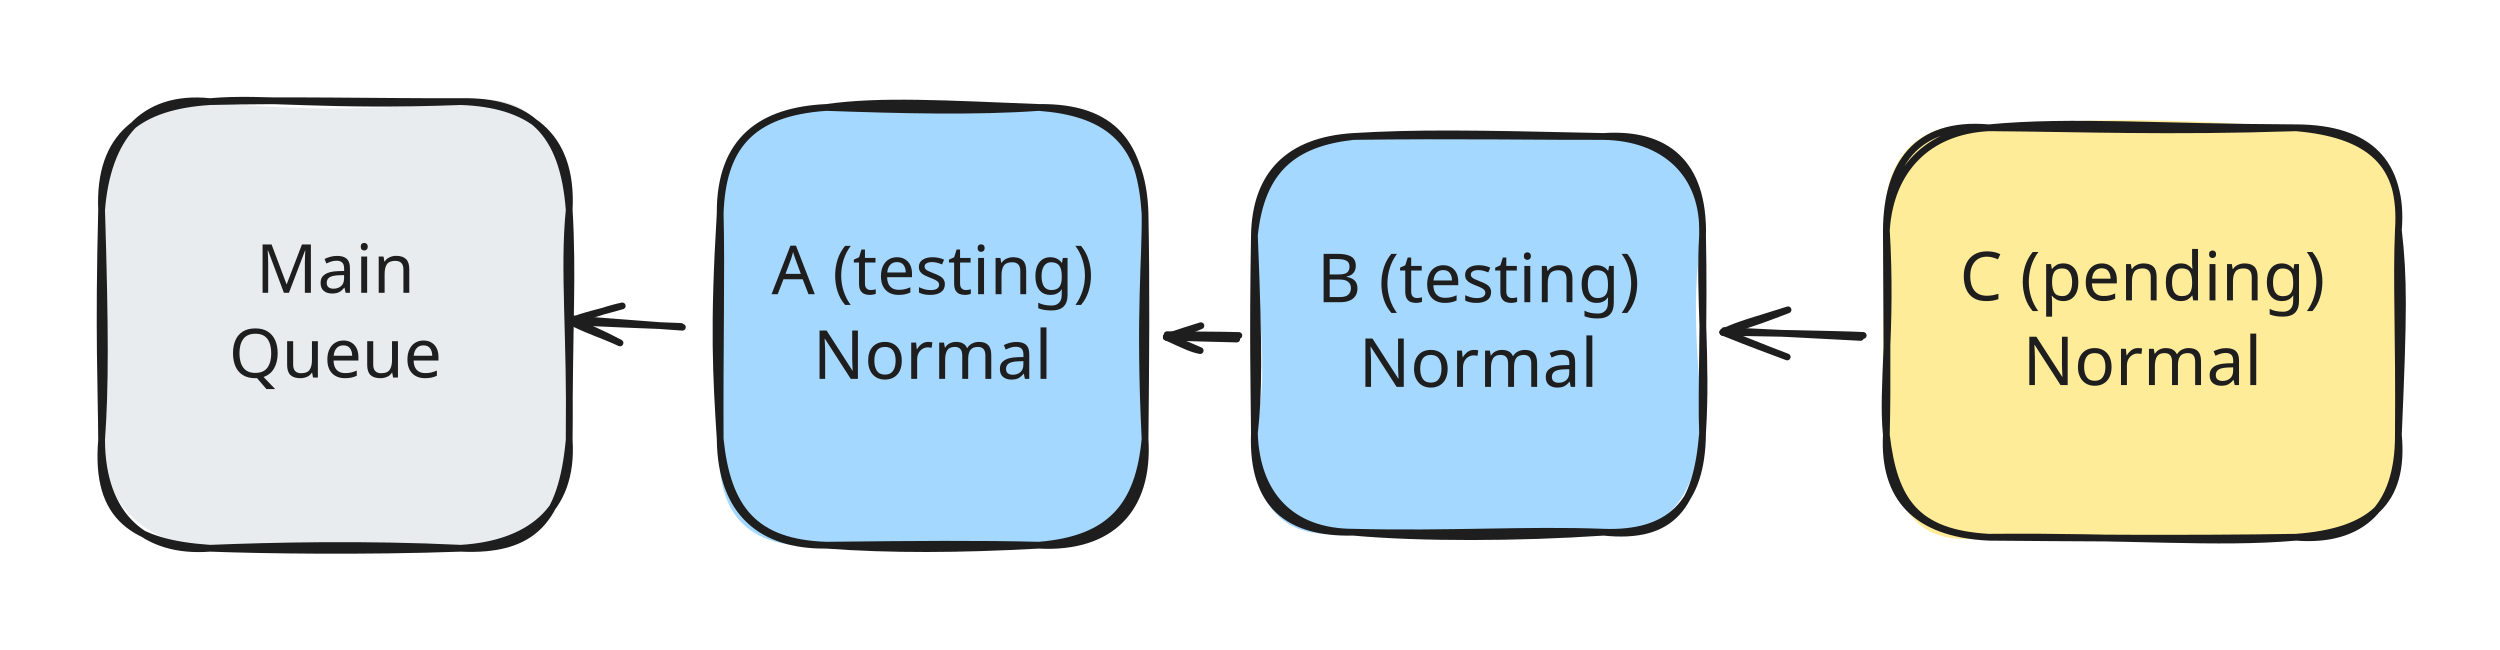
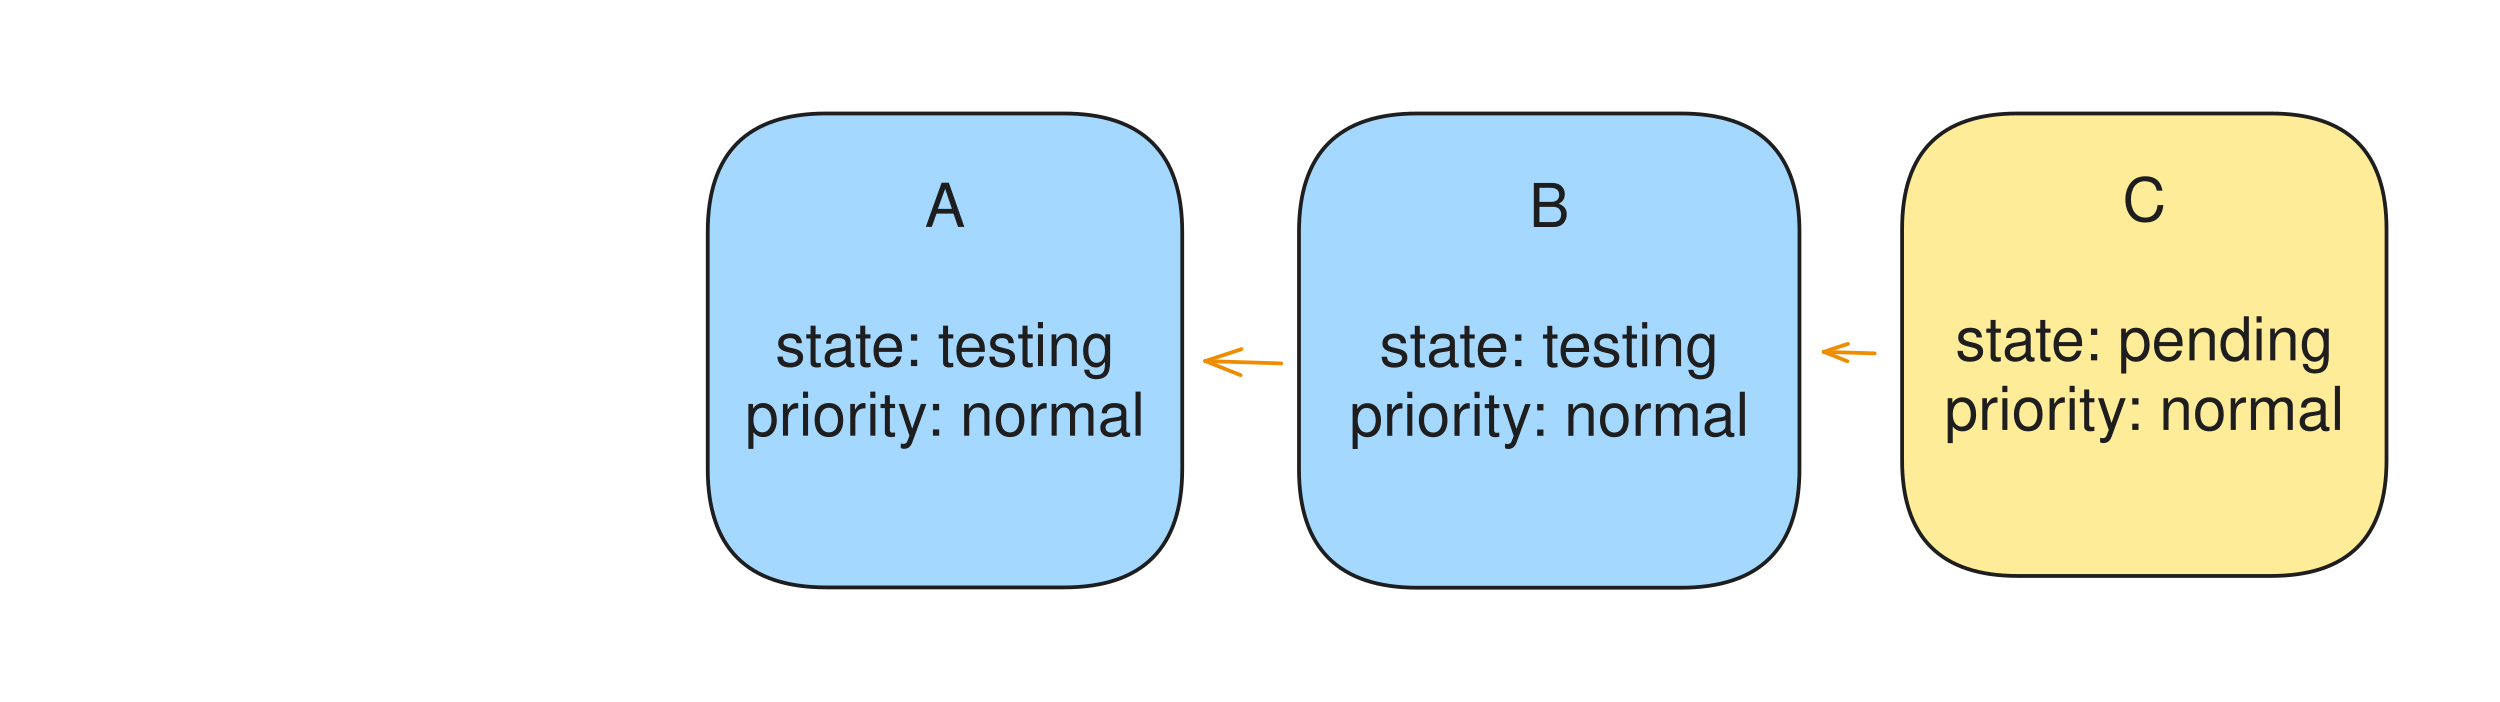
- <svg xmlns="http://www.w3.org/2000/svg" version="1.1" viewBox="0 0 738.114 191.874" width="738.114" height="191.874">
+ <svg xmlns="http://www.w3.org/2000/svg" version="1.1" viewBox="0 0 660.905 185.367" width="660.905" height="185.367">
  
-   eyJ2ZXJzaW9uIjoiMSIsImVuY29kaW5nIjoiYnN0cmluZyIsImNvbXByZXNzZWQiOnRydWUsImVuY29kZWQiOiJ4nOVabVPbRlx1MDAxMP7Or2DIl3YmUW/vbu8l33hroEkgL1x1MDAxNNM0XHUwMDFkRtjCXGJkycgyXHUwMDA0Ovnv3Vx1MDAxM44lS35cdTAwMDPjjjtccjPBvjvd7a322WefO/5eW1/fyO66wcbr9Y3gW9OPwlbq3268dO03QdpcdTAwMGKTmLp4/r2X9NNmPvJcIsu6vde//OJ3u147zM6S5MprJp2Hx4Io6Fx1MDAwNHHWo4F/0vf19b/z/0tcdTAwMGKlQTPz43ZcdTAwMTTkXHUwMDBm5F3FWkqIautBXHUwMDEy5+tcdTAwMDJYVJxJw4cjwt5cdTAwMGWtl1x1MDAwNS3qPvejXlD0uKaNdrR3e833XHUwMDBmbz/K93rrJkn3XHUwMDFhyWmx7HlcdTAwMThFn7O7KDerl9Dui75eliZXQSNsZVx1MDAxNz9cXFBqn/RUmvTbXHUwMDE3cdBz24dha9L1m2F259pcdTAwMThcdTAwMWK2Pvjg9XrR8o2+SW08xdBazVxmolx1MDAwNl74w00gpPW0kkZcdTAwMDLTVlx1MDAwM1x1MDAxOFWxbDuJktRZ9lx1MDAwMlx1MDAwMvdT2HbmN6/aZGDcKsZcdTAwMDQ2aFx1MDAwNufFmNvBfkFcdTAwMTiPIVx1MDAxN4LWcqvJwoqLIGxfZPlcdTAwMTjwjFx1MDAxNkYyIThcdTAwMTMgZGFKkL9cdTAwMTIpXHUwMDAxaSu88J5bv7vfyqPjr+I9pH4n2HdPxP0oKjszblxynPkjioo4XHUwMDEyg5bvxVx1MDAwNt343Wr8lWOwXHUwMDE0XHUwMDFhvWhz8+jg4o/27dumvLw6anzcPb5cdTAwMTk6YiRg/TRNbjeGPd9fjp/3x/As+JaNTvSw4lx1MDAxZtvX/STbh7uzk+5e88vO76fXX1hp2sGnwi39bst/iG3QgFx1MDAwMMiRcaWH/VFcdTAwMThfVX1cdTAwMTYlzatcdTAwMDJcdTAwMGVrJXtrOFx1MDAxY7GzXHUwMDA0QWknQ1ByrZSyWs5ccsHxu15pXGJcIlx1MDAxOI9cdTAwMWJcdTAwMGVWW+RcXDNcdTAwMWNFoGWeZqBcdTAwMTVwiZprlIsgMEv9uNf1U1xu2TpcbpFSgbVWoFx1MDAwNUHZwMo6XGKRVUFcdTAwMDdWKMFcdTAwMTS3bHHUjXTU4DUtUilL42NcIrWwKomzz+G9eyucjbT+6nfC6G7kreYhTF5874fx1/hjP+iXvO06N6Ow7WJ6o0lGXHUwMDA36Ui4ZyFcdTAwMTHecEAnbLXKlNSkXHUwMDE1adYg3Z+HSZI0bIexXHUwMDFmXHUwMDFkTTOIvFx1MDAxMOxccrOnx7FcdTAwMTRcdTAwMTi9wPU69ImpoJ1KnlqaSci1hlx1MDAxM26FnJ87d81N864h0rDV/i2423zjXzZcdTAwMGWj1Vx1MDAwNq5S5FViSFwiJOG4s0KdXGKetMCUNkZcdEqmXHUwMDBiXHUwMDAx94WPLXM+jjo5epI4kVGG0GA0jqNObj0ugVx1MDAwM7NCI2OsXHUwMDE4M0CxQMEt1TtcdTAwMDW9/5+pMzjWl1aeXHUwMDFlXHUwMDFlmNPTvmxcdTAwMWaq8+ZOb/a0XHUwMDBmXHUwMDBmQ/vo/Vx1MDAwNyajM02p8eCTvYxPXHUwMDFi7+Yzd1x1MDAwZUo2RmgoQ3xcdTAwMTmUrFx1MDAxNE5cdTAwMDK21NpcdTAwMWFTooFZuFx1MDAxZe/L1ca1Jsq1SNA1Rlx1MDAxYihVXHUwMDFmXHUwMDBmhFxmXHUwMDFlXHUwMDAwKO1AXHUwMDBmbEFcXE8lZLLAXHUwMDEzYC1jXGJcXFlcdTAwMTRQx3adkSVxMSVcdTAwMDP5XGZl8NNcdNkoYoB/jZA313/Kgl5cdTAwMTbG7Z+/UqimXHUwMDFkP1pcdTAwMTIxz6CpKjFPNew5XGL6IYWMwTBXpTiv1tVIL0eCYvPT8/QkvJowJu1KdalcdTAwMTaW0OBcYnhcdTAwMDTGpFx1MDAxNT3LOHBSmyBcdTAwMTVgxa7nQzHpVpLOkpGastwqoug6ijnJX0HJRmrUgipcdTAwMDZWXHUwMDE0sz/qbFwid0b6XHUwMDE4iprrXHUwMDE5KZrPpuiloL2X+Wm2XHUwMDE1xi1CyKhhg4OdeVDnXFzhd5054M4ygKotLTmUXHUwMDFjnWeQZt/t41x1MDAxNfOYXHUwMDA2plGRxKF3L43C2uaDuDXbqOk1emHUXHUwMDA0Iyj4XHUwMDE0gnRcdTAwMTZIStmmZkTk97LtpNNcdDNy9ockjLOqU3PvbbpcZnBcdTAwMTH4tTdOmyj3VVNF1804WnxcdTAwMTWf1lx1MDAwYizlX4af/3o5dvSryUGed9fju5hxrfz7SULE6MlHXGJacGOpaJq/Yvntw8Hdl5NXxyfJ53ArOY/891fNT6ud6lxmXHUwMDE4zyp3YMPcsY0pckResShcbjdUkupcdTAwMWFUXFzLJVx0XHUwMDExwT3BlJJMOTvKXCKjXHUwMDEwXCKgPCOQVIi0XHUwMDBm/6ppTlHtqamwKmz8P1x1MDAwYpGTdJPfmKy/f3Tc2cO9+Pdk5+zoX1x1MDAxMFwiU+c9z96FO7tJL3m709m8ede6vzBccv5sXHUwMDAyx3KORVQsSeDo0jl27cxRcFx1MDAxNIw/XCJhjH9Lq50wKF9zoj7OrFFWmMqZozKepDwh0LCFXHUwMDEzxlxmhaM9KtAoQytcdTAwMDN56lx1MDAxOJM0WE3iUKRI5Po5aqGnS1x1MDAxY0tk95hIXUzifI236lria7wkmTODXHUwMDAzqzJnpnFzSVx1MDAxZPtEqUP1xEQ0g1x1MDAwNa7R2mLELDRPT5uriWaQXHUwMDFlNyA0uqNcdTAwMTlmR+lfgvUgP1x1MDAxYjSk+co3Os+NZlx1MDAwZVx1MDAxZTLkkkpbIYVcdTAwMTalLDtEM/NQXHUwMDAxkCxjkkYxXHUwMDFhVFx1MDAwNbc7zFRK21VcdTAwMTQ6T8b8nEJnOu6GmkJ6ylA5LYGIKvf2XHUwMDA0jYFUZimqxCSzWpJcdTAwMWWubX4uoTOn+lJcdTAwMWVFqlx1MDAwNbTMUCxKrcdcdTAwMThFNpEplspUzlx1MDAxNdOGtPl/XFz4TI75vLtcdTAwMWXuxYxr5d9PXHUwMDEyPlxcTcx8wlitXHUwMDA0XHUwMDEz8ye++3uWXr+5Rt043NZvVPOycXXfWO3ERyPQQ4mUqoHkXHKv1jGo3Vx1MDAxNYzlXHUwMDE0aFxcgYKFUt+L8/Ogae2YXCJcdTAwMDbBXHUwMDAzwpfhgyuYMTVcZmeeMUai4Vxi7iC32O8g63ErmXEnUSsofFx1MDAxNqj4nyh8Wlx1MDAxN51P/ofdj7une+HesY93V29O/Edcblx0Xb7GWJKQ4Djl5Fx1MDAwMZlCqq7nXHUwMDE3XHUwMDEy43e94lxi5NZDIaiQ16hRmeplXHT3rFCAyqJBXHUwMDAyolhcdTAwMDSBM6SE8MBaYmhhXHUwMDExiVvmuixcdTAwMDFhwEpK0M9w4LCAlCDgi0fE6mJSYnv9p26Qk/6yb0tmUEpVRkw1bKm3JUboautcdTAwMTDHXHUwMDE0uU6czn9XMj1driSMSSB5gkhKK4KwYqJ6V0JcdTAwMTgn5uJMokAwtmLX84FYMs9cdTAwMTUtjtcpXVxiXHUwMDFjd1x1MDAxY+BcdTAwMTltLadCS7q/XGaTWDtDXHUwMDA06qdiXHUwMDAw1VL+XHUwMDEwcFFcdTAwMDXxVKjPqSCmQ25YrGuPXHUwMDBioSRHypN80j2JId0ghLDCXGLpzo+fJlx1MDAxZubUNMqj1ah4XCLGJOa0Y+WDM0ppoCAlonFcdTAwMDfJoOtG/afkw8SAz3vrsT5JPaxccpbY8Lvdz1x1MDAxOcXc8IVQ7IetXHUwMDAxR1x1MDAxNPvcuFx0g9ut6ehcXFx1MDAxYnjVZawgXHUwMDA3w/e17/9cdTAwMDA2cy5jIn0=
+   eyJ2ZXJzaW9uIjoiMSIsImVuY29kaW5nIjoiYnN0cmluZyIsImNvbXByZXNzZWQiOnRydWUsImVuY29kZWQiOiJ4nNVa21LbOlx1MDAxNH3nK5ic19bV/dI3blx1MDAwNXpcdTAwMDFaOITpaYcxtpKYOLaxXHI0dPj3s2VC7DhcdTAwMTdIgJLSXHUwMDE5mliytSWttddeMr9XVldcdTAwMWJ5PzGN96tccvPLc8PAT93rxlx1MDAxYnv9yqRZXHUwMDEwR9BEiu9ZfJl6Rc9OnifZ+3fv3CRx2kF+XHUwMDE2x13Hi3t3t5nQ9EyUZ9DxP/i+uvq7+F1cdTAwMTkoNV7uRu3QXHUwMDE0N1x1MDAxNE3lWFKz+tW9OCrGxVpwyYhcImWPINuE8XLjQ3PLXHIzU7bYS40tdeX1mzRccvz2R9Nf23bPm/thOWwrXGLDw7xcdTAwMWZcdTAwMTZhZTHMvmzL8jTummbg51x1MDAxZDt27fq0u9L4st2JTGanj4ZX48T1grxvn4PKq3drUO33XHUwMDBivlx0QVx1MDAxY6Ip01x1MDAxMinOJabDVns/pcpBgmuhXHUwMDE1w5yRymrdXHUwMDA1tlx1MDAxMYdxalx1MDAwM/tcdTAwMDdcdTAwMWL7r1xm7cz1um2IL/LLPi73VatV9rm+ny7hXHUwMDBlY4hcIimwxEryMoqOXHTanXzQhyhcdTAwMDVRaio5Qqjsk5liRzDGUlwijjVcdTAwMTm22Fx1MDAwMJJdv0DHz3JcdTAwMWZSt2d27S3RZVx1MDAxOFZcdTAwMTcz8lx1MDAwN4t5j6JcdTAwMTJHdHDltpyh7b9Vx19cdTAwMTWDIzjMza98OPVcbmjMsTzX7HR/T52eXrL2vmh5m1lj2O/2zeTH3t2M20dfXHUwMDBlXHUwMDEwXHUwMDBizyTWdO+bPo9Om59HR7lcdTAwMWbfTdP4uvLcwadyWS5cdTAwMTPfvcM2bFx1MDAwMlx1MDAxN5RcdTAwMGLOkCzhXHUwMDEyXHUwMDA2Ube+ZmHsdUs6rFRcdTAwMDJcdTAwMWXj4cj8q1x1MDAxNORoXHUwMDFhXHUwMDA1qeaIXHUwMDAxJsmjXHUwMDE5OHkxXHUwMDE3YCBZgIF4MVx1MDAwNkriXHUwMDAwdFx1MDAwMfyYMSz4KFx1MDAwMVx1MDAwNXU0PFx1MDAwM1x1MDAxM4VcdTAwMTHw9Cn0y1M3ylx1MDAxMjdcdTAwMDW4TqAg4o5CTFx1MDAwMPnGuSepI+psg2Rg6cqegWwjXHJjrJpcdTAwMDZQiSimXHUwMDE0MTxcdTAwMDdAy6jiKD9cZm6KPC9Grn5we0HYXHUwMDFmQUCBXFxYwLVcdTAwMWbRjyjLIYb3q7nJ8iBq/4iSNIhT2GtcdTAwMTg3TntuJd3b29bCoG1B3vBgOiZcdTAwMWTBf1x1MDAxZYBcdTAwMDJcdTAwMGU79Fx1MDAwMt+vapRcdTAwMDexuEFk0t3HSFx1MDAwYoTQXHUwMDBlXCI3PFosVFg5szPMtFx1MDAwZeZcdTAwMTVcdTAwMWNlxrZaoOqZ/J6ps7qyynWdXHUwMDA1llNcdTAwMGVcdTAwMTh/vM5+PNjrfz95e3xcdTAwMTJcdTAwMWZcdTAwMDbrcSt0v3S9b8uts1xuK4drhVx1MDAwNOGYXHUwMDEzrtSr6CwlXHUwMDBlRUIwXHUwMDFiXHUwMDA2XHUwMDFh0dBcdTAwMTGdpcKqMNPFz1x1MDAxOPMhVUErRqqc4d+gsyfpXHUwMDFhuVL55e7RcW+H70T/xptnR39AZ2c+t5V/XHUwMDBlNrfiLP602Vu7+uzfdFSTPIt+2/RcYnvM5Uvrt1J0KrVcdTAwMDWnXHUwMDA0cTFcdTAwMDe1J+/SUlx1MDAwYrii2FFMI1xugijlXHUwMDE4ta2CM23rKV1Qe3kknGPMOFx1MDAwMaq/poTPi9GnSfj6K0r4XHUwMDAzqlWX8DlDfVx1MDAwZVx0v0sxkzhOdf3qkONMK1wiXHUwMDAxR4/n+OxkuqTybetwhiHZKUCsXHUwMDFl5ThDzMFcZmFGXHUwMDE1tGFWj6vkeFx1MDAwYilcdTAwMGahxTlOkIOkZlx1MDAwMlx1MDAxMlxyZVRSVVwif0h15FxiipVAilxipMFcdTAwMGXjSspcdTAwMTkoOFx1MDAwN7svlVx1MDAxNC+i4ORhXHUwMDA1n5VcdTAwMTBcYlx1MDAxN1x1MDAxNZ8zR0JcdTAwMDCupPl6XHUwMDEw+cCU0cBcdTAwMDaHRI+hoV1cbjexe+pcYthryaDaIZDcXHSt9GjF3qWdx1vYXHJcdTAwMGVlkoBKiiEtmWB6bPIm8lx1MDAxZlx1MDAwZWp2eT9cZko42Fx1MDAwMoxrpFx1MDAwMJFMylx0QUFMXHUwMDEwiraeXHUwMDExXHUwMDAwIIG6Uo1cdTAwMDVcdTAwMTW6Wb5cdTAwMTH3ekFcdTAwMGWLf1x1MDAxMFx1MDAwN1FeX+RiNddsQuhcdTAwMTh3XGZcdTAwMDEwqWpbPXMk9omjtVr5abXkVvFl+Pnnm4m9305cdTAwMDd90TyO9/KJK9X/XHUwMDE3ci5UTk99IF6UcUXKbPBQ6ru5QenF9lx1MDAwNZfN/VxyuS2882b3prncqVx1MDAwZuDjIFhcdTAwMDXrXHUwMDFihCSqdkDxvM6l1TKe1pNOXGLtMDbH3nmTXHRcdTAwMTVcdTAwMGXA3SGcXHUwMDBixiWAgFNcXFmie+PCmVx1MDAxMvBTxrhcZsblyU5gisN4yFx1MDAxMPmd3jf3YOvr1ulOsHPs8n53+8Sdz2AgjirV41x1MDAwYlx1MDAxOVxmhqaf0XPEuCBsXHUwMDBlgzF51kttMLTSXHUwMDBlXHUwMDE2goCFUIhcdTAwMTJSO6NcdTAwMTdg6jVcdTAwMTBcdTAwMTQq+Vx1MDAwMvnLYzAwVVgzXFxNXG6v4DDmXHUwMDA16dNcdTAwMWPGRqVsT0yh+3/MYTygLnWHMWeoL+owMKayfnn4XHUwMDFhQCpcdTAwMDFV9+NVdnYuXVKVRZZbxJ7NQS1DR1VcdTAwMTZ0z1x1MDAwMemSnFAsJatU/c9tMMDnMKXtcnP7po2TXHRHhMiBIJmEqstcdTAwMTa8hI5cdTAwMWZcdTAwMTFSbUsj/FwiL+KW3F7M5uCwkpdcdTAwMGWhVDDCpYKQpnhcdTAwMGJcdTAwMDWmglJI7lxuykyovlx1MDAxNvNcdTAwMTaPNDxcdTAwMDJ2VUNqV0JLXHUwMDBlXHUwMDBlYpK3sEFB/SW4XHUwMDEwiil7oiXHg/qrvMV0vFx1MDAxN83jUH9Ob1x1MDAwMVx1MDAxNm5azlx1MDAwM78jNVZzvPrcO6LbW1x1MDAwN1x1MDAxZm+6wrvY48mH759u0NflTnqw6Fx1MDAwZVx1MDAxNFxijGlGmGS0/vKTXHUwMDExsHaQXHUwMDE5rYhcdTAwMTM9w1tMTGlzpz5cIqaXN1x1MDAxOEwoXHUwMDAx3JNKeTUocjRBXHUwMDFjeICe4Vx1MDAxOHUhVzHrXHK+tH/FMneBvjLgS8NNkkNbXHUwMDFmXGZDg6lcdTAwMDX+oCYqXHUwMDFm07hcbsz1+uzlXlx1MDAxOczBXHUwMDAy0Vx1MDAxNHO9Xbn9XHUwMDFmdUzq3yJ9
  <defs>
    <style class="style-fonts">
      @font-face {
        font-family: "Virgil";
        src: url("https://unpkg.com/@excalidraw/excalidraw@undefined/dist/excalidraw-assets/Virgil.woff2");
      }
      @font-face {
        font-family: "Cascadia";
        src: url("https://unpkg.com/@excalidraw/excalidraw@undefined/dist/excalidraw-assets/Cascadia.woff2");
      }
      @font-face {
        font-family: "Assistant";
        src: url("https://unpkg.com/@excalidraw/excalidraw@undefined/dist/excalidraw-assets/Assistant-Regular.woff2");
      }
    </style>
  </defs>
-   <rect x="0" y="0" width="738.114" height="191.874" fill="transparent" />
-   <g stroke-linecap="round" transform="translate(30 30) rotate(0 69.02617 65.93692)">
-     <path d="M32 0 C57.32 2.93, 83.73 2.5, 106.05 0 C126 -3.55, 135.25 7.63, 138.05 32 C142.02 54.08, 137.6 75.9, 138.05 99.87 C140.37 119.51, 128.46 131.89, 106.05 131.87 C74.18 129.12, 45.84 133.68, 32 131.87 C13.01 130.39, 0.49 119.6, 0 99.87 C1.35 80.46, -1.96 66.77, 0 32 C0.35 12.98, 8.08 -1.05, 32 0" stroke="none" stroke-width="0" fill="#e9ecef" />
-     <path d="M32 0 C47.79 -1.43, 65.03 1.54, 106.05 0 M32 0 C55.66 -0.58, 78.37 0.05, 106.05 0 M106.05 0 C126.28 -0.39, 136.33 8.89, 138.05 32 M106.05 0 C125.27 0.64, 139.27 8.98, 138.05 32 M138.05 32 C136.28 49.82, 138.49 68.79, 138.05 99.87 M138.05 32 C139.18 50.08, 138.03 66.54, 138.05 99.87 M138.05 99.87 C139.43 120.96, 125.67 130.7, 106.05 131.87 M138.05 99.87 C135.87 123.41, 127.68 132.87, 106.05 131.87 M106.05 131.87 C77.4 130.5, 50.47 131.14, 32 131.87 M106.05 131.87 C77.65 132.9, 46.93 132.44, 32 131.87 M32 131.87 C9.59 130.34, -1.98 123.18, 0 99.87 M32 131.87 C12.87 133.36, 0.04 122.4, 0 99.87 M0 99.87 C-0.09 84.59, -0.94 68.35, 0 32 M0 99.87 C1.08 84.45, 1.09 67.92, 0 32 M0 32 C-0.96 9.7, 11.65 1.3, 32 0 M0 32 C1.65 10.96, 11.81 -2.09, 32 0" stroke="#1e1e1e" stroke-width="2" fill="none" />
+   <rect x="0" y="0" width="660.905" height="185.367" fill="transparent" />
+   <g stroke-linecap="round" transform="translate(187.099 30) rotate(0 62.72015 62.64404)">
+     <path d="M31.32 0 C54.77 0, 78.22 0, 94.12 0 C115 0, 125.44 10.44, 125.44 31.32 C125.44 44.05, 125.44 56.78, 125.44 93.97 C125.44 114.85, 115 125.29, 94.12 125.29 C72.31 125.29, 50.51 125.29, 31.32 125.29 C10.44 125.29, 0 114.85, 0 93.97 C0 69.83, 0 45.68, 0 31.32 C0 10.44, 10.44 0, 31.32 0" stroke="none" stroke-width="0" fill="#a5d8ff" />
+     <path d="M31.32 0 C52.75 0, 74.17 0, 94.12 0 M31.32 0 C51.81 0, 72.29 0, 94.12 0 M94.12 0 C115 0, 125.44 10.44, 125.44 31.32 M94.12 0 C115 0, 125.44 10.44, 125.44 31.32 M125.44 31.32 C125.44 45.92, 125.44 60.53, 125.44 93.97 M125.44 31.32 C125.44 49.79, 125.44 68.26, 125.44 93.97 M125.44 93.97 C125.44 114.85, 115 125.29, 94.12 125.29 M125.44 93.97 C125.44 114.85, 115 125.29, 94.12 125.29 M94.12 125.29 C72.03 125.29, 49.95 125.29, 31.32 125.29 M94.12 125.29 C74.62 125.29, 55.12 125.29, 31.32 125.29 M31.32 125.29 C10.44 125.29, 0 114.85, 0 93.97 M31.32 125.29 C10.44 125.29, 0 114.85, 0 93.97 M0 93.97 C0 76.5, 0 59.04, 0 31.32 M0 93.97 C0 80.58, 0 67.19, 0 31.32 M0 31.32 C0 10.44, 10.44 0, 31.32 0 M0 31.32 C0 10.44, 10.44 0, 31.32 0" stroke="#1e1e1e" stroke-width="1" fill="none" />
  </g>
-   <g transform="translate(69.6762 70.93692) rotate(0 29.34997 25)">
-     <text x="29.35" y="0" font-family="Virgil, Segoe UI Emoji" font-size="20px" fill="#1e1e1e" text-anchor="middle" style="white-space: pre;" direction="ltr" dominant-baseline="text-before-edge">Main</text>
-     <text x="29.35" y="25" font-family="Virgil, Segoe UI Emoji" font-size="20px" fill="#1e1e1e" text-anchor="middle" style="white-space: pre;" direction="ltr" dominant-baseline="text-before-edge">Queue</text>
+   <g transform="translate(196.9169 55.84404) rotate(0 52.90234 36.8)">
+     <text x="52.902" y="0" font-family="Helvetica, Segoe UI Emoji" font-size="16px" fill="#1e1e1e" text-anchor="middle" style="white-space: pre;" direction="ltr" dominant-baseline="text-before-edge">A</text>
+     <text x="52.902" y="18.4" font-family="Helvetica, Segoe UI Emoji" font-size="16px" fill="#1e1e1e" text-anchor="middle" style="white-space: pre;" direction="ltr" dominant-baseline="text-before-edge" />
+     <text x="52.902" y="36.8" font-family="Helvetica, Segoe UI Emoji" font-size="16px" fill="#1e1e1e" text-anchor="middle" style="white-space: pre;" direction="ltr" dominant-baseline="text-before-edge">state: testing</text>
+     <text x="52.902" y="55.2" font-family="Helvetica, Segoe UI Emoji" font-size="16px" fill="#1e1e1e" text-anchor="middle" style="white-space: pre;" direction="ltr" dominant-baseline="text-before-edge">priority: normal</text>
  </g>
-   <g stroke-linecap="round" transform="translate(212.6289 31.72623) rotate(0 62.72015 64.62061)">
-     <path d="M31.36 0 C49.2 2.14, 74.56 0.54, 94.08 0 C116.98 -2.05, 124.38 12.46, 125.44 31.36 C127.34 54.82, 123.41 72.67, 125.44 97.88 C122.6 116.71, 112.48 132.28, 94.08 129.24 C65.54 130, 46.66 126.98, 31.36 129.24 C6.92 131.31, -1.83 118.46, 0 97.88 C-2.29 73.67, -2.38 55.2, 0 31.36 C-1.39 9.2, 13.34 0.31, 31.36 0" stroke="none" stroke-width="0" fill="#a5d8ff" />
-     <path d="M31.36 0 C47.51 -2.27, 66.44 -1.08, 94.08 0 M31.36 0 C53.35 0.78, 75.47 1.33, 94.08 0 M94.08 0 C113.07 1.41, 124.83 9.07, 125.44 31.36 M94.08 0 C116.62 -0.23, 124.19 11.23, 125.44 31.36 M125.44 31.36 C125.67 44.65, 123.61 60.21, 125.44 97.88 M125.44 31.36 C125.85 52.13, 125.69 74.18, 125.44 97.88 M125.44 97.88 C126.74 118.43, 115.48 130.36, 94.08 129.24 M125.44 97.88 C123.66 117.36, 115.41 127.53, 94.08 129.24 M94.08 129.24 C70.7 130.53, 50.38 130.64, 31.36 129.24 M94.08 129.24 C76.24 128.81, 58.31 128.94, 31.36 129.24 M31.36 129.24 C12.33 129.46, 0.23 119.79, 0 97.88 M31.36 129.24 C10.12 128.54, 2.1 118.44, 0 97.88 M0 97.88 C-1.18 79.39, -2.04 64.93, 0 31.36 M0 97.88 C-0.14 71.86, 0.43 47.31, 0 31.36 M0 31.36 C0.65 12.26, 8.5 1.54, 31.36 0 M0 31.36 C-0.14 9.22, 12.57 0.88, 31.36 0" stroke="#1e1e1e" stroke-width="2" fill="none" />
+   <g stroke-linecap="round" transform="translate(343.4036 30) rotate(0 66.15332 62.68359)">
+     <path d="M31.34 0 C46.73 0, 62.12 0, 100.96 0 C121.86 0, 132.31 10.45, 132.31 31.34 C132.31 47.21, 132.31 63.09, 132.31 94.03 C132.31 114.92, 121.86 125.37, 100.96 125.37 C76.48 125.37, 52 125.37, 31.34 125.37 C10.45 125.37, 0 114.92, 0 94.03 C0 80.35, 0 66.68, 0 31.34 C0 10.45, 10.45 0, 31.34 0" stroke="none" stroke-width="0" fill="#a5d8ff" />
+     <path d="M31.34 0 C50.49 0, 69.63 0, 100.96 0 M31.34 0 C57.72 0, 84.1 0, 100.96 0 M100.96 0 C121.86 0, 132.31 10.45, 132.31 31.34 M100.96 0 C121.86 0, 132.31 10.45, 132.31 31.34 M132.31 31.34 C132.31 44.91, 132.31 58.48, 132.31 94.03 M132.31 31.34 C132.31 46.22, 132.31 61.1, 132.31 94.03 M132.31 94.03 C132.31 114.92, 121.86 125.37, 100.96 125.37 M132.31 94.03 C132.31 114.92, 121.86 125.37, 100.96 125.37 M100.96 125.37 C79.88 125.37, 58.8 125.37, 31.34 125.37 M100.96 125.37 C78.63 125.37, 56.29 125.37, 31.34 125.37 M31.34 125.37 C10.45 125.37, 0 114.92, 0 94.03 M31.34 125.37 C10.45 125.37, 0 114.92, 0 94.03 M0 94.03 C0 71.78, 0 49.53, 0 31.34 M0 94.03 C0 81.14, 0 68.25, 0 31.34 M0 31.34 C0 10.45, 10.45 0, 31.34 0 M0 31.34 C0 10.45, 10.45 0, 31.34 0" stroke="#1e1e1e" stroke-width="1" fill="none" />
  </g>
-   <g transform="translate(222.1891 71.34683) rotate(0 53.15995 25)">
-     <text x="53.16" y="0" font-family="Virgil, Segoe UI Emoji" font-size="20px" fill="#1e1e1e" text-anchor="middle" style="white-space: pre;" direction="ltr" dominant-baseline="text-before-edge">A (testing)</text>
-     <text x="53.16" y="25" font-family="Virgil, Segoe UI Emoji" font-size="20px" fill="#1e1e1e" text-anchor="middle" style="white-space: pre;" direction="ltr" dominant-baseline="text-before-edge">Normal</text>
+   <g transform="translate(356.6546 55.88359) rotate(0 52.90234 36.8)">
+     <text x="52.902" y="0" font-family="Helvetica, Segoe UI Emoji" font-size="16px" fill="#1e1e1e" text-anchor="middle" style="white-space: pre;" direction="ltr" dominant-baseline="text-before-edge">B</text>
+     <text x="52.902" y="18.4" font-family="Helvetica, Segoe UI Emoji" font-size="16px" fill="#1e1e1e" text-anchor="middle" style="white-space: pre;" direction="ltr" dominant-baseline="text-before-edge" />
+     <text x="52.902" y="36.8" font-family="Helvetica, Segoe UI Emoji" font-size="16px" fill="#1e1e1e" text-anchor="middle" style="white-space: pre;" direction="ltr" dominant-baseline="text-before-edge">state: testing</text>
+     <text x="52.902" y="55.2" font-family="Helvetica, Segoe UI Emoji" font-size="16px" fill="#1e1e1e" text-anchor="middle" style="white-space: pre;" direction="ltr" dominant-baseline="text-before-edge">priority: normal</text>
  </g>
  <g stroke-linecap="round">
-     <g transform="translate(201.0237 96.13729) rotate(0 -15.9857 -1.026939)">
-       <path d="M0.44 0.47 C-5 0.14, -26.67 -1.61, -32.14 -2 M0 0.24 C-5.56 0, -27.44 -0.76, -32.66 -1.27" stroke="#1e1e1e" stroke-width="2" fill="none" />
+     <g transform="translate(338.7197 96.07417) rotate(0 -10.03973 -0.3159304)">
+       <path d="M0 0 C-3.35 -0.11, -16.73 -0.53, -20.08 -0.63 M0 0 C-3.35 -0.11, -16.73 -0.53, -20.08 -0.63" stroke="#f08c00" stroke-width="1" fill="none" />
    </g>
-     <g transform="translate(201.0237 96.13729) rotate(0 -15.9857 -1.026939)">
-       <path d="M-17.31 -5.82 C-22.58 -4.25, -29.14 -2.9, -32.66 -1.27 M-17.31 -5.82 C-22.9 -4.61, -28.09 -2.39, -32.66 -1.27" stroke="#1e1e1e" stroke-width="2" fill="none" />
+     <g transform="translate(338.7197 96.07417) rotate(0 -10.03973 -0.3159304)">
+       <path d="M-10.54 -3.77 C-12.51 -3.12, -14.48 -2.47, -20.08 -0.63 M-10.54 -3.77 C-14.09 -2.6, -17.64 -1.43, -20.08 -0.63" stroke="#f08c00" stroke-width="1" fill="none" />
    </g>
-     <g transform="translate(201.0237 96.13729) rotate(0 -15.9857 -1.026939)">
-       <path d="M-17.97 5.11 C-22.99 2.44, -29.29 -0.45, -32.66 -1.27 M-17.97 5.11 C-23.3 2.63, -28.26 1.16, -32.66 -1.27" stroke="#1e1e1e" stroke-width="2" fill="none" />
+     <g transform="translate(338.7197 96.07417) rotate(0 -10.03973 -0.3159304)">
+       <path d="M-10.75 3.1 C-12.68 2.33, -14.61 1.56, -20.08 -0.63 M-10.75 3.1 C-14.22 1.71, -17.7 0.32, -20.08 -0.63" stroke="#f08c00" stroke-width="1" fill="none" />
    </g>
  </g>
  <mask />
-   <g stroke-linecap="round" transform="translate(370.3593 40.29163) rotate(0 66.15332 58.41797)">
-     <path d="M29.21 0 C50.41 -1.53, 70.1 -2.39, 103.1 0 C119.42 -3.54, 135.25 9.43, 132.31 29.21 C127.93 48.29, 132.25 77.23, 132.31 87.63 C130.14 103.83, 123.07 118.8, 103.1 116.84 C86.36 118.46, 67.04 117.54, 29.21 116.84 C7.48 120.14, -0.65 108.33, 0 87.63 C3.58 74.54, 2.56 63.4, 0 29.21 C3.18 10.34, 11.32 3.28, 29.21 0" stroke="none" stroke-width="0" fill="#a5d8ff" />
-     <path d="M29.21 0 C47.97 -1.12, 63.87 -0.9, 103.1 0 M29.21 0 C58.27 -0.42, 88.05 0.08, 103.1 0 M103.1 0 C120.93 0.3, 133.01 10.95, 132.31 29.21 M103.1 0 C121.62 -1.26, 132.75 7.93, 132.31 29.21 M132.31 29.21 C131.25 47, 133.7 65.98, 132.31 87.63 M132.31 29.21 C132.84 52.67, 131.83 75.58, 132.31 87.63 M132.31 87.63 C132.14 108.55, 122.26 117.54, 103.1 116.84 M132.31 87.63 C130.58 109.06, 123.54 118.96, 103.1 116.84 M103.1 116.84 C78.06 118.54, 48.78 118.63, 29.21 116.84 M103.1 116.84 C80.18 115.97, 57.27 117.57, 29.21 116.84 M29.21 116.84 C10.64 116.86, 0.53 105.47, 0 87.63 M29.21 116.84 C10.23 117.28, -0.81 109.02, 0 87.63 M0 87.63 C1.26 76.53, 1.4 63.65, 0 29.21 M0 87.63 C-0.1 73.81, -0.52 59.84, 0 29.21 M0 29.21 C0.32 11.26, 10.05 1.2, 29.21 0 M0 29.21 C2.02 9.79, 11.58 1.97, 29.21 0" stroke="#1e1e1e" stroke-width="2" fill="none" />
+   <g stroke-linecap="round" transform="translate(502.8435 30) rotate(0 64.0307 61.12782)">
+     <path d="M30.56 0 C49.35 0, 68.14 0, 97.5 0 C117.87 0, 128.06 10.19, 128.06 30.56 C128.06 51.35, 128.06 72.14, 128.06 91.69 C128.06 112.07, 117.87 122.26, 97.5 122.26 C73.81 122.26, 50.12 122.26, 30.56 122.26 C10.19 122.26, 0 112.07, 0 91.69 C0 70.47, 0 49.25, 0 30.56 C0 10.19, 10.19 0, 30.56 0" stroke="none" stroke-width="0" fill="#ffec99" />
+     <path d="M30.56 0 C52.07 0, 73.57 0, 97.5 0 M30.56 0 C50.76 0, 70.96 0, 97.5 0 M97.5 0 C117.87 0, 128.06 10.19, 128.06 30.56 M97.5 0 C117.87 0, 128.06 10.19, 128.06 30.56 M128.06 30.56 C128.06 52.61, 128.06 74.65, 128.06 91.69 M128.06 30.56 C128.06 52.16, 128.06 73.76, 128.06 91.69 M128.06 91.69 C128.06 112.07, 117.87 122.26, 97.5 122.26 M128.06 91.69 C128.06 112.07, 117.87 122.26, 97.5 122.26 M97.5 122.26 C74.24 122.26, 50.98 122.26, 30.56 122.26 M97.5 122.26 C72.5 122.26, 47.51 122.26, 30.56 122.26 M30.56 122.26 C10.19 122.26, 0 112.07, 0 91.69 M30.56 122.26 C10.19 122.26, 0 112.07, 0 91.69 M0 91.69 C0 76.91, 0 62.14, 0 30.56 M0 91.69 C0 68.82, 0 45.95, 0 30.56 M0 30.56 C0 10.19, 10.19 0, 30.56 0 M0 30.56 C0 10.19, 10.19 0, 30.56 0" stroke="#1e1e1e" stroke-width="1" fill="none" />
  </g>
-   <g transform="translate(382.6426 48.70959) rotate(0 53.86995 50)">
-     <text x="53.87" y="0" font-family="Virgil, Segoe UI Emoji" font-size="20px" fill="#1e1e1e" text-anchor="middle" style="white-space: pre;" direction="ltr" dominant-baseline="text-before-edge" />
-     <text x="53.87" y="25" font-family="Virgil, Segoe UI Emoji" font-size="20px" fill="#1e1e1e" text-anchor="middle" style="white-space: pre;" direction="ltr" dominant-baseline="text-before-edge">B (testing)</text>
-     <text x="53.87" y="50" font-family="Virgil, Segoe UI Emoji" font-size="20px" fill="#1e1e1e" text-anchor="middle" style="white-space: pre;" direction="ltr" dominant-baseline="text-before-edge">Normal</text>
-     <text x="53.87" y="75" font-family="Virgil, Segoe UI Emoji" font-size="20px" fill="#1e1e1e" text-anchor="middle" style="white-space: pre;" direction="ltr" dominant-baseline="text-before-edge" />
+   <g transform="translate(513.9718 54.32782) rotate(0 52.90234 36.8)">
+     <text x="52.902" y="0" font-family="Helvetica, Segoe UI Emoji" font-size="16px" fill="#1e1e1e" text-anchor="middle" style="white-space: pre;" direction="ltr" dominant-baseline="text-before-edge">C</text>
+     <text x="52.902" y="18.4" font-family="Helvetica, Segoe UI Emoji" font-size="16px" fill="#1e1e1e" text-anchor="middle" style="white-space: pre;" direction="ltr" dominant-baseline="text-before-edge" />
+     <text x="52.902" y="36.8" font-family="Helvetica, Segoe UI Emoji" font-size="16px" fill="#1e1e1e" text-anchor="middle" style="white-space: pre;" direction="ltr" dominant-baseline="text-before-edge">state: pending</text>
+     <text x="52.902" y="55.2" font-family="Helvetica, Segoe UI Emoji" font-size="16px" fill="#1e1e1e" text-anchor="middle" style="white-space: pre;" direction="ltr" dominant-baseline="text-before-edge">priority: normal</text>
  </g>
  <g stroke-linecap="round">
-     <g transform="translate(365.6754 99.35235) rotate(0 -10.75262 -0.2805649)">
-       <path d="M0.09 -0.3 C-3.36 -0.44, -17.55 -0.48, -21.1 -0.54 M-0.53 0.74 C-3.97 0.66, -17.85 0.31, -21.32 0.18" stroke="#1e1e1e" stroke-width="2" fill="none" />
+     <g transform="translate(495.6098 93.42078) rotate(0 -6.744843 -0.2032382)">
+       <path d="M0 0 C-2.25 -0.07, -11.24 -0.34, -13.49 -0.41 M0 0 C-2.25 -0.07, -11.24 -0.34, -13.49 -0.41" stroke="#f08c00" stroke-width="1" fill="none" />
    </g>
-     <g transform="translate(365.6754 99.35235) rotate(0 -10.75262 -0.2805649)">
-       <path d="M-11.11 -3.19 C-13.66 -2.04, -15.61 -1.37, -21.32 0.18 M-11.11 -3.19 C-13.95 -2.26, -16.83 -1.48, -21.32 0.18" stroke="#1e1e1e" stroke-width="2" fill="none" />
+     <g transform="translate(495.6098 93.42078) rotate(0 -6.744843 -0.2032382)">
+       <path d="M-7.08 -2.52 C-8.39 -2.09, -9.69 -1.66, -13.49 -0.41 M-7.08 -2.52 C-9.38 -1.76, -11.67 -1.01, -13.49 -0.41" stroke="#f08c00" stroke-width="1" fill="none" />
    </g>
-     <g transform="translate(365.6754 99.35235) rotate(0 -10.75262 -0.2805649)">
-       <path d="M-11.33 4.16 C-13.86 3.68, -15.76 2.72, -21.32 0.18 M-11.33 4.16 C-14.12 2.98, -16.94 1.64, -21.32 0.18" stroke="#1e1e1e" stroke-width="2" fill="none" />
+     <g transform="translate(495.6098 93.42078) rotate(0 -6.744843 -0.2032382)">
+       <path d="M-7.22 2.09 C-8.5 1.58, -9.77 1.07, -13.49 -0.41 M-7.22 2.09 C-9.47 1.2, -11.71 0.3, -13.49 -0.41" stroke="#f08c00" stroke-width="1" fill="none" />
    </g>
  </g>
  <mask />
-   <g stroke-linecap="round" transform="translate(556.9397 37.72709) rotate(0 75.58734 60.44423)">
-     <path d="M30.22 0 C49.35 -2.33, 76.78 -3.6, 120.95 0 C138.46 -1.25, 154.49 8.08, 151.17 30.22 C151.55 53.16, 153.36 76.05, 151.17 90.67 C154.23 112.21, 138.52 119.56, 120.95 120.89 C92.46 122.81, 68.19 121.52, 30.22 120.89 C10.35 123.93, 1.84 114.37, 0 90.67 C-1.41 77.68, -1.31 62.74, 0 30.22 C-2.33 8.93, 10.23 -3.6, 30.22 0" stroke="none" stroke-width="0" fill="#ffec99" />
-     <path d="M30.22 0 C54.63 -2.31, 81 -0.13, 120.95 0 M30.22 0 C57.42 0.18, 82.75 1.26, 120.95 0 M120.95 0 C142.71 1.89, 152.76 10.72, 151.17 30.22 M120.95 0 C142.87 0.09, 152.53 10.56, 151.17 30.22 M151.17 30.22 C152.77 44.32, 152.77 53.89, 151.17 90.67 M151.17 30.22 C150.5 45.54, 151.42 60.7, 151.17 90.67 M151.17 90.67 C151.27 112.33, 140.12 122.39, 120.95 120.89 M151.17 90.67 C153.02 110.48, 143.05 119.26, 120.95 120.89 M120.95 120.89 C97.45 122.95, 72.51 120.5, 30.22 120.89 M120.95 120.89 C87.21 121.44, 51.8 121.06, 30.22 120.89 M30.22 120.89 C8.55 119.83, -0.94 109.09, 0 90.67 M30.22 120.89 C8.78 119.67, 2.29 110.2, 0 90.67 M0 90.67 C-1.4 76.77, 1.72 59.12, 0 30.22 M0 90.67 C0.39 74.4, 0.09 59.38, 0 30.22 M0 30.22 C0.17 11.05, 8.66 -1.88, 30.22 0 M0 30.22 C1.2 12.27, 12.35 0.93, 30.22 0" stroke="#1e1e1e" stroke-width="2" fill="none" />
+   <g stroke-linecap="round" transform="translate(30 34.57373) rotate(0 63.40234 60.13281)">
+     <path d="M30.07 0 C47.03 0, 63.99 0, 96.74 0 M30.07 0 C48.72 0, 67.38 0, 96.74 0 M96.74 0 C116.78 0, 126.8 10.02, 126.8 30.07 M96.74 0 C116.78 0, 126.8 10.02, 126.8 30.07 M126.8 30.07 C126.8 44.88, 126.8 59.68, 126.8 90.2 M126.8 30.07 C126.8 49.4, 126.8 68.73, 126.8 90.2 M126.8 90.2 C126.8 110.24, 116.78 120.27, 96.74 120.27 M126.8 90.2 C126.8 110.24, 116.78 120.27, 96.74 120.27 M96.74 120.27 C78.56 120.27, 60.39 120.27, 30.07 120.27 M96.74 120.27 C80.69 120.27, 64.64 120.27, 30.07 120.27 M30.07 120.27 C10.02 120.27, 0 110.24, 0 90.2 M30.07 120.27 C10.02 120.27, 0 110.24, 0 90.2 M0 90.2 C0 70.22, 0 50.23, 0 30.07 M0 90.2 C0 67, 0 43.81, 0 30.07 M0 30.07 C0 10.02, 10.02 0, 30.07 0 M0 30.07 C0 10.02, 10.02 0, 30.07 0" stroke="transparent" stroke-width="1" fill="none" />
  </g>
-   <g transform="translate(580.9271 73.17132) rotate(0 51.59995 25)">
-     <text x="51.6" y="0" font-family="Virgil, Segoe UI Emoji" font-size="20px" fill="#1e1e1e" text-anchor="middle" style="white-space: pre;" direction="ltr" dominant-baseline="text-before-edge">C (pending)</text>
-     <text x="51.6" y="25" font-family="Virgil, Segoe UI Emoji" font-size="20px" fill="#1e1e1e" text-anchor="middle" style="white-space: pre;" direction="ltr" dominant-baseline="text-before-edge">Normal</text>
-   </g>
-   <g stroke-linecap="round">
-     <g transform="translate(549.7061 99.81768) rotate(0 -20.31516 -0.9399619)">
-       <path d="M-0.39 -0.2 C-7.24 -0.61, -33.86 -1.93, -40.61 -2.23 M0.4 -0.78 C-6.55 -1.15, -34.06 -1.6, -41.03 -1.72" stroke="#1e1e1e" stroke-width="2" fill="none" />
-     </g>
-     <g transform="translate(549.7061 99.81768) rotate(0 -20.31516 -0.9399619)">
-       <path d="M-21.8 -8.34 C-29.56 -5.82, -37.24 -3.83, -41.03 -1.72 M-21.8 -8.34 C-26.85 -6.42, -31.91 -4.39, -41.03 -1.72" stroke="#1e1e1e" stroke-width="2" fill="none" />
-     </g>
-     <g transform="translate(549.7061 99.81768) rotate(0 -20.31516 -0.9399619)">
-       <path d="M-22.04 5.57 C-29.73 2.73, -37.32 -0.63, -41.03 -1.72 M-22.04 5.57 C-27.08 3.67, -32.07 1.89, -41.03 -1.72" stroke="#1e1e1e" stroke-width="2" fill="none" />
-     </g>
-   </g>
-   <mask />
</svg>
